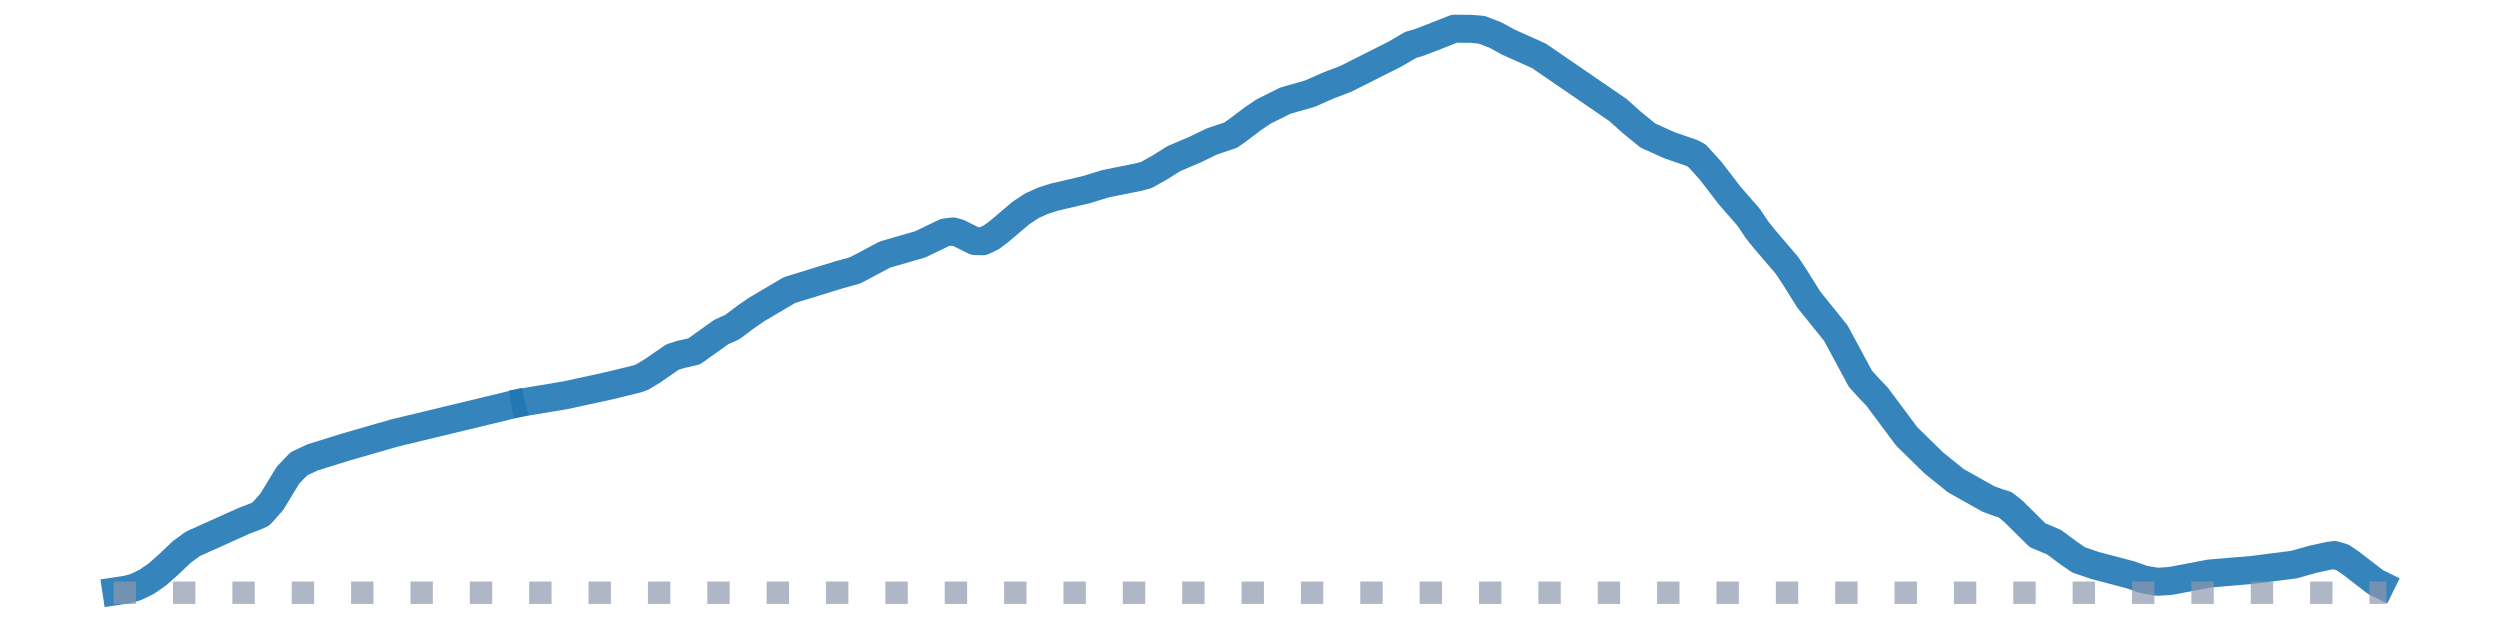
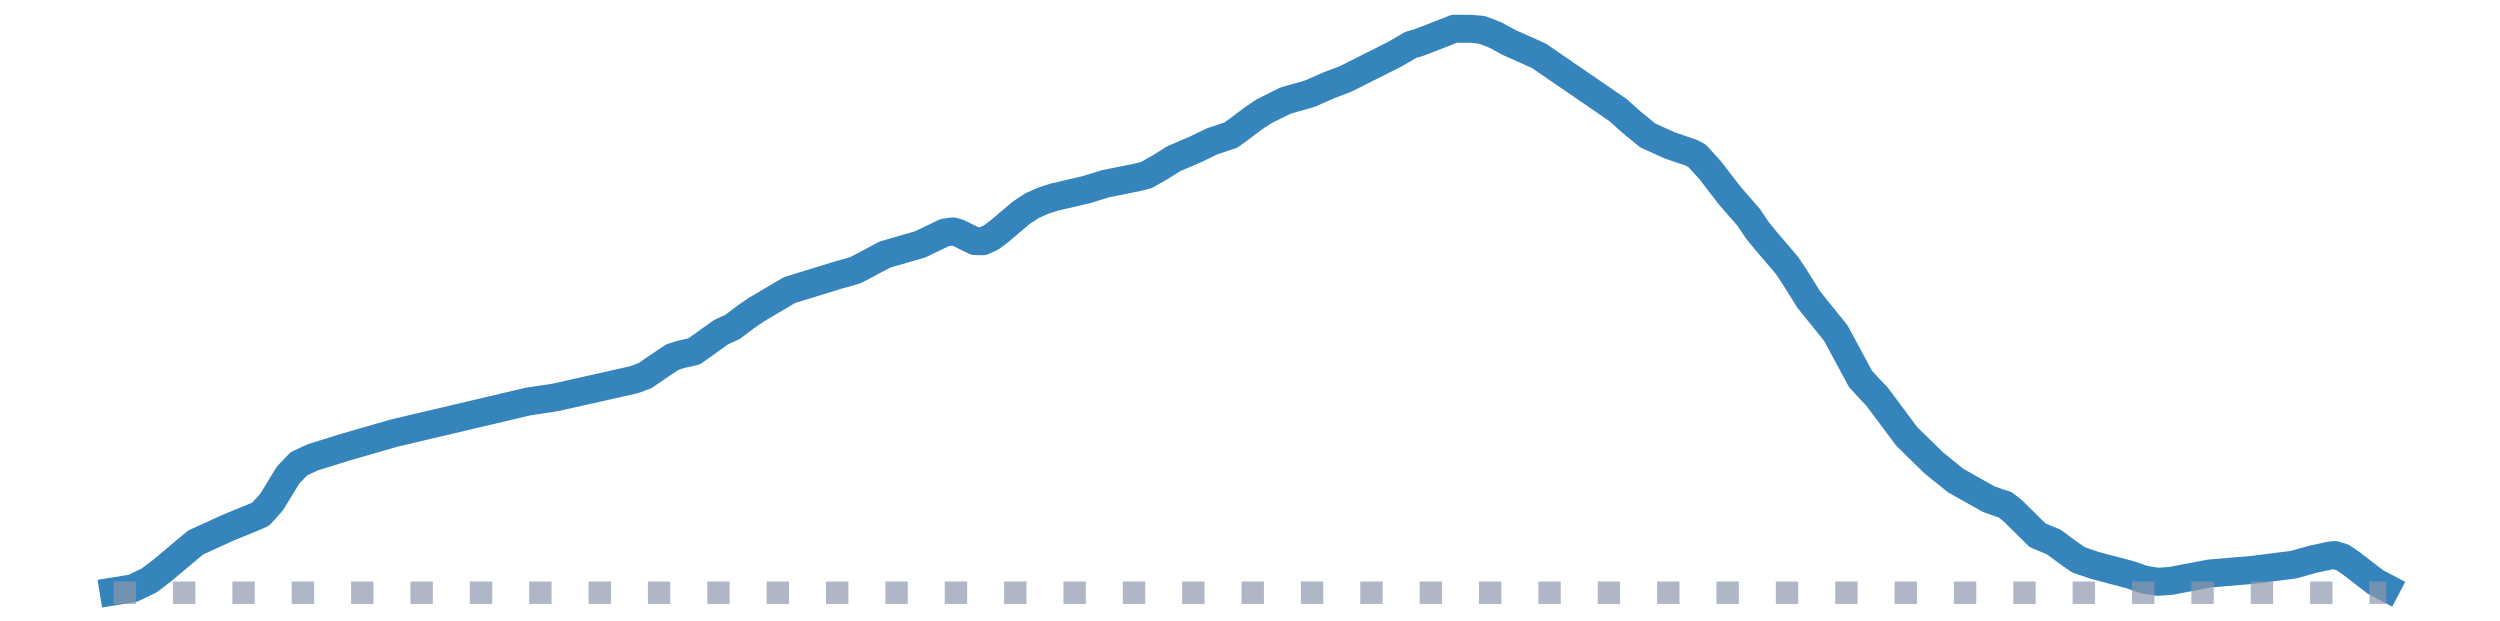
<svg xmlns="http://www.w3.org/2000/svg" width="223.2pt" height="55.44pt" viewBox="0 0 223.2 55.44" version="1.1">
  <defs>
    <style type="text/css">*{stroke-linejoin: round; stroke-linecap: butt}</style>
  </defs>
  <g id="figure_1">
    <g id="patch_1">
      <path d="M 0 55.44  L 223.2 55.44  L 223.2 0  L 0 0  L 0 55.44  z " style="fill: none" />
    </g>
    <g id="axes_1">
      <g id="line2d_1">
-         <path d="M 10.389 52.777  L 11.362 52.63  L 12.092 52.425  L 13.065 51.964  L 14.038 51.294  L 15.011 50.434  L 16.228 49.279  L 17.201 48.562  L 21.824 46.482  L 22.797 46.116  L 23.283 45.901  L 24.257 44.813  L 25.716 42.416  L 26.69 41.401  L 27.906 40.835  L 30.826 39.925  L 35.205 38.662  L 45.667 36.14  L 45.667 36.14  " clip-path="url(#p43c629f9e8)" style="fill: none; stroke: #1f77b4; stroke-opacity: 0.9; stroke-width: 2.5; stroke-linecap: square" />
+         <path d="M 10.145 52.803  L 11.849 52.526  L 13.308 51.828  L 14.525 50.902  L 17.444 48.446  L 20.364 47.111  L 22.797 46.116  L 23.283 45.901  L 24.257 44.813  L 25.716 42.416  L 26.69 41.401  L 27.906 40.835  L 30.826 39.925  L 35.205 38.662  L 47.126 35.854  L 49.559 35.484  L 56.615 33.899  L 57.588 33.536  L 58.805 32.7  L 60.021 31.888  L 60.751 31.649  L 61.968 31.374  L 64.401 29.639  L 65.374 29.207  L 66.59 28.29  L 67.563 27.622  L 68.78 26.905  L 70.483 25.9  L 74.862 24.549  L 76.322 24.144  L 77.052 23.769  L 78.998 22.729  L 82.161 21.814  L 83.378 21.229  L 84.351 20.758  L 85.081 20.663  L 85.567 20.796  L 87.027 21.522  L 87.757 21.538  L 88.487 21.199  L 89.217 20.652  L 91.163 19.006  L 92.136 18.363  L 93.109 17.927  L 94.083 17.611  L 97.002 16.927  L 98.705 16.402  L 101.625 15.815  L 102.355 15.622  L 103.571 14.934  L 104.788 14.17  L 106.734 13.338  L 108.194 12.629  L 109.897 12.056  L 110.627 11.531  L 111.843 10.61  L 112.816 9.954  L 114.763 8.984  L 116.953 8.359  L 118.656 7.608  L 120.115 7.055  L 124.495 4.855  L 125.954 4.006  L 126.684 3.794  L 127.901 3.327  L 129.847 2.564  L 131.307 2.572  L 132.28 2.655  L 133.497 3.121  L 134.713 3.785  L 137.389 4.98  L 144.445 9.82  L 145.661 10.906  L 147.121 12.099  L 149.068 12.978  L 151.014 13.643  L 151.501 13.896  L 152.717 15.237  L 154.42 17.451  L 156.123 19.404  L 156.853 20.496  L 157.583 21.406  L 159.529 23.678  L 160.259 24.776  L 161.476 26.729  L 163.909 29.753  L 166.098 33.816  L 166.828 34.624  L 167.558 35.379  L 170.234 38.966  L 172.667 41.345  L 174.614 42.914  L 177.533 44.554  L 178.506 44.906  L 178.993 45.046  L 179.723 45.622  L 181.913 47.787  L 183.372 48.397  L 184.589 49.301  L 185.562 49.98  L 187.022 50.48  L 190.185 51.314  L 191.401 51.738  L 192.618 51.944  L 193.834 51.858  L 197.24 51.206  L 201.133 50.876  L 204.782 50.411  L 206.486 49.933  L 207.945 49.615  L 208.432 49.552  L 209.162 49.775  L 209.892 50.277  L 212.081 51.962  L 213.055 52.473  L 213.055 52.473  " clip-path="url(#pd067a1af53)" style="fill: none; stroke: #1f77b4; stroke-opacity: 0.9; stroke-width: 2.5; stroke-linecap: square" />
      </g>
      <g id="line2d_2">
-         <path d="M 46.883 35.888  L 50.533 35.276  L 54.425 34.429  L 56.858 33.835  L 57.345 33.664  L 58.318 33.067  L 60.021 31.888  L 60.751 31.649  L 61.968 31.374  L 64.401 29.639  L 65.374 29.207  L 66.59 28.29  L 67.563 27.622  L 68.78 26.905  L 70.483 25.9  L 74.862 24.549  L 76.322 24.144  L 77.052 23.769  L 78.998 22.729  L 82.161 21.814  L 83.378 21.229  L 84.351 20.758  L 85.081 20.663  L 85.567 20.796  L 87.027 21.522  L 87.757 21.538  L 88.487 21.199  L 89.217 20.652  L 91.163 19.006  L 92.136 18.363  L 93.109 17.927  L 94.083 17.611  L 97.002 16.927  L 98.705 16.402  L 101.625 15.815  L 102.355 15.622  L 103.571 14.934  L 104.788 14.17  L 106.734 13.338  L 108.194 12.629  L 109.897 12.056  L 110.627 11.531  L 111.843 10.61  L 112.816 9.954  L 114.763 8.984  L 116.953 8.359  L 118.656 7.608  L 120.115 7.055  L 124.495 4.855  L 125.954 4.006  L 126.684 3.794  L 127.901 3.327  L 129.847 2.564  L 131.307 2.572  L 132.28 2.655  L 133.497 3.121  L 134.713 3.785  L 137.389 4.98  L 144.445 9.82  L 145.661 10.906  L 147.121 12.099  L 149.068 12.978  L 151.014 13.643  L 151.501 13.896  L 152.717 15.237  L 154.42 17.451  L 156.123 19.404  L 156.853 20.496  L 157.583 21.406  L 159.529 23.678  L 160.259 24.776  L 161.476 26.729  L 163.909 29.753  L 166.098 33.816  L 166.828 34.624  L 167.558 35.379  L 170.234 38.966  L 172.667 41.345  L 174.614 42.914  L 177.533 44.554  L 178.506 44.906  L 178.993 45.046  L 179.723 45.622  L 181.913 47.787  L 183.372 48.397  L 184.589 49.301  L 185.562 49.98  L 187.022 50.48  L 190.185 51.314  L 191.401 51.738  L 192.618 51.944  L 193.834 51.858  L 197.24 51.206  L 201.133 50.876  L 204.782 50.411  L 206.486 49.933  L 207.945 49.615  L 208.432 49.552  L 209.162 49.775  L 209.892 50.277  L 212.081 51.962  L 212.568 52.203  L 212.568 52.203  " clip-path="url(#p43c629f9e8)" style="fill: none; stroke: #1f77b4; stroke-opacity: 0.9; stroke-width: 2.5; stroke-linecap: square" />
-       </g>
-       <g id="line2d_3">
-         <path d="M 10.145 52.92  L 213.055 52.92  L 213.055 52.92  " clip-path="url(#p43c629f9e8)" style="fill: none; stroke-dasharray: 2,3.3; stroke-dashoffset: 0; stroke: #8d99ae; stroke-opacity: 0.7; stroke-width: 2" />
+         <path d="M 10.145 52.92  L 213.055 52.92  L 213.055 52.92  " clip-path="url(#pd067a1af53)" style="fill: none; stroke-dasharray: 2,3.3; stroke-dashoffset: 0; stroke: #8d99ae; stroke-opacity: 0.7; stroke-width: 2" />
      </g>
    </g>
  </g>
  <defs>
-     <clipPath id="p43c629f9e8">
+     <clipPath id="pd067a1af53">
      <rect x="0" y="-0" width="223.2" height="55.44" />
    </clipPath>
  </defs>
</svg>
